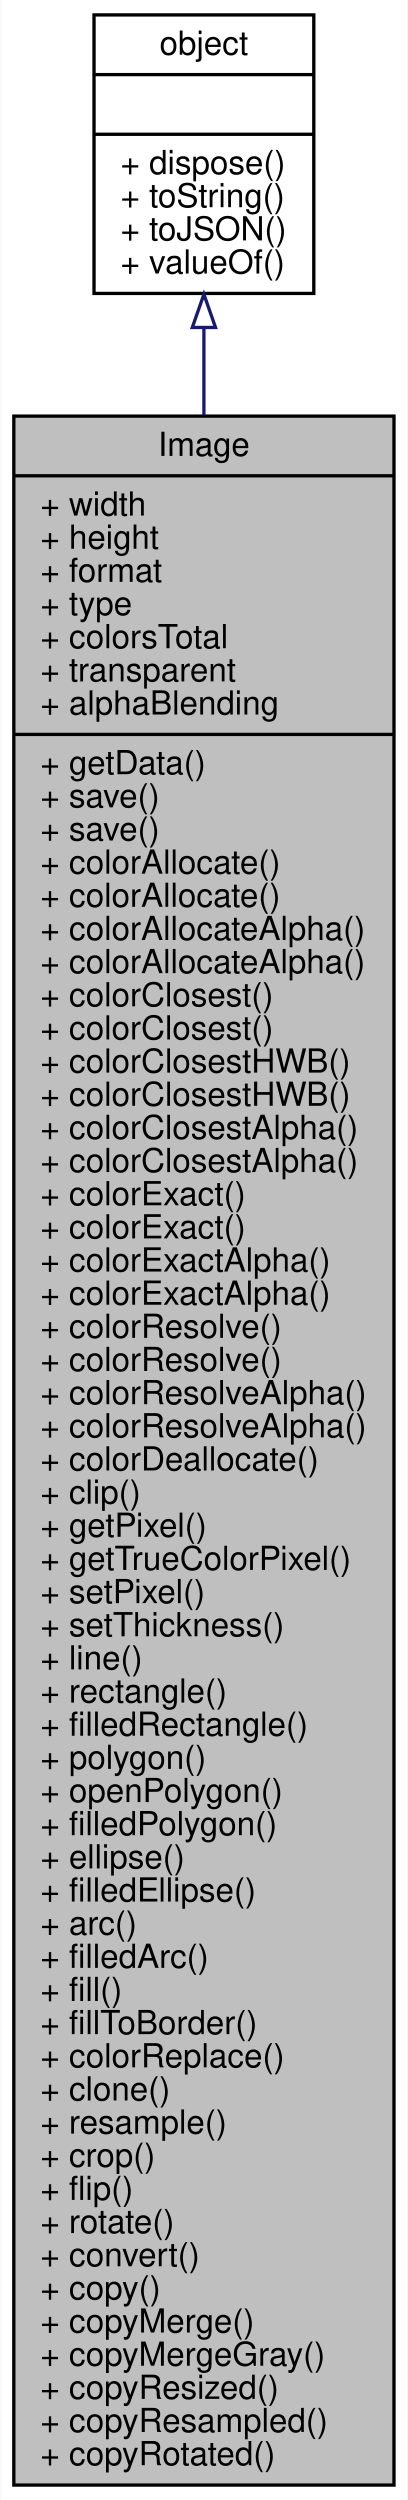
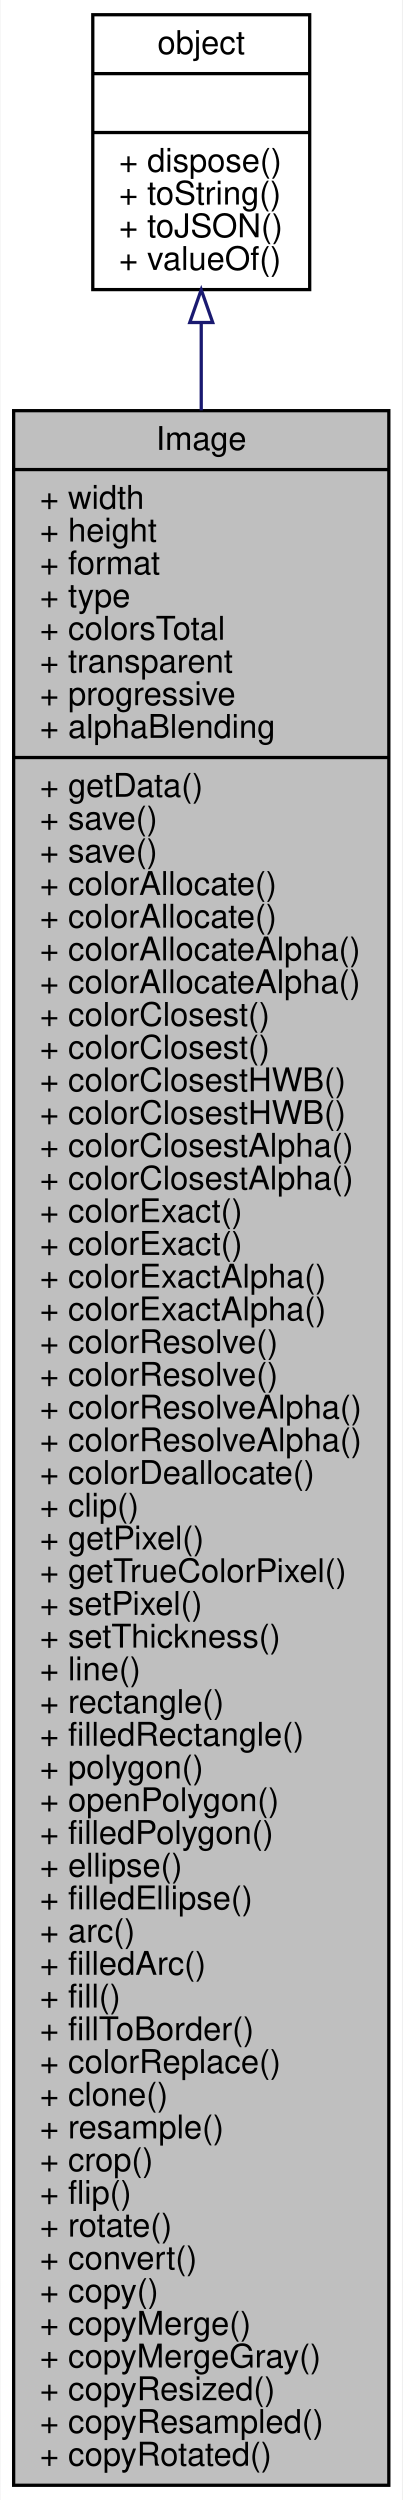
- <svg xmlns="http://www.w3.org/2000/svg" xmlns:xlink="http://www.w3.org/1999/xlink" width="123pt" height="754pt" viewBox="0.00 0.00 122.66 754.00">
-   <g id="graph0" class="graph" transform="scale(1 1) rotate(0) translate(4 750)">
-     <polygon fill="white" stroke="none" points="-4,4 -4,-750 118.657,-750 118.657,4 -4,4" />
+ <svg xmlns="http://www.w3.org/2000/svg" xmlns:xlink="http://www.w3.org/1999/xlink" width="123pt" height="764pt" viewBox="0.00 0.00 122.66 764.00">
+   <g id="graph0" class="graph" transform="scale(1 1) rotate(0) translate(4 760)">
+     <polygon fill="white" stroke="none" points="-4,4 -4,-760 118.657,-760 118.657,4 -4,4" />
    <g id="node1" class="node">
-       <polygon fill="#bfbfbf" stroke="black" points="0,-0.5 0,-624.5 114.657,-624.5 114.657,-0.5 0,-0.5" />
-       <text text-anchor="middle" x="57.329" y="-612.5" font-family="Helvetica,sans-Serif" font-size="10.00">Image</text>
-       <polyline fill="none" stroke="black" points="0,-606.5 114.657,-606.5 " />
-       <text text-anchor="start" x="8" y="-594.5" font-family="Helvetica,sans-Serif" font-size="10.00">+ width</text>
-       <text text-anchor="start" x="8" y="-584.5" font-family="Helvetica,sans-Serif" font-size="10.00">+ height</text>
-       <text text-anchor="start" x="8" y="-574.5" font-family="Helvetica,sans-Serif" font-size="10.00">+ format</text>
-       <text text-anchor="start" x="8" y="-564.5" font-family="Helvetica,sans-Serif" font-size="10.00">+ type</text>
-       <text text-anchor="start" x="8" y="-554.5" font-family="Helvetica,sans-Serif" font-size="10.00">+ colorsTotal</text>
-       <text text-anchor="start" x="8" y="-544.5" font-family="Helvetica,sans-Serif" font-size="10.00">+ transparent</text>
+       <polygon fill="#bfbfbf" stroke="black" points="0,-0.5 0,-634.5 114.657,-634.5 114.657,-0.5 0,-0.5" />
+       <text text-anchor="middle" x="57.329" y="-622.5" font-family="Helvetica,sans-Serif" font-size="10.00">Image</text>
+       <polyline fill="none" stroke="black" points="0,-616.5 114.657,-616.5 " />
+       <text text-anchor="start" x="8" y="-604.5" font-family="Helvetica,sans-Serif" font-size="10.00">+ width</text>
+       <text text-anchor="start" x="8" y="-594.5" font-family="Helvetica,sans-Serif" font-size="10.00">+ height</text>
+       <text text-anchor="start" x="8" y="-584.5" font-family="Helvetica,sans-Serif" font-size="10.00">+ format</text>
+       <text text-anchor="start" x="8" y="-574.5" font-family="Helvetica,sans-Serif" font-size="10.00">+ type</text>
+       <text text-anchor="start" x="8" y="-564.5" font-family="Helvetica,sans-Serif" font-size="10.00">+ colorsTotal</text>
+       <text text-anchor="start" x="8" y="-554.5" font-family="Helvetica,sans-Serif" font-size="10.00">+ transparent</text>
+       <text text-anchor="start" x="8" y="-544.5" font-family="Helvetica,sans-Serif" font-size="10.00">+ progressive</text>
      <text text-anchor="start" x="8" y="-534.5" font-family="Helvetica,sans-Serif" font-size="10.00">+ alphaBlending</text>
      <polyline fill="none" stroke="black" points="0,-528.5 114.657,-528.5 " />
      <text text-anchor="start" x="8" y="-516.5" font-family="Helvetica,sans-Serif" font-size="10.00">+ getData()</text>
      <text text-anchor="start" x="8" y="-506.5" font-family="Helvetica,sans-Serif" font-size="10.00">+ save()</text>
      <text text-anchor="start" x="8" y="-496.5" font-family="Helvetica,sans-Serif" font-size="10.00">+ save()</text>
      <text text-anchor="start" x="8" y="-486.5" font-family="Helvetica,sans-Serif" font-size="10.00">+ colorAllocate()</text>
      <text text-anchor="start" x="8" y="-476.5" font-family="Helvetica,sans-Serif" font-size="10.00">+ colorAllocate()</text>
      <text text-anchor="start" x="8" y="-466.5" font-family="Helvetica,sans-Serif" font-size="10.00">+ colorAllocateAlpha()</text>
      <text text-anchor="start" x="8" y="-456.5" font-family="Helvetica,sans-Serif" font-size="10.00">+ colorAllocateAlpha()</text>
      <text text-anchor="start" x="8" y="-446.5" font-family="Helvetica,sans-Serif" font-size="10.00">+ colorClosest()</text>
      <text text-anchor="start" x="8" y="-436.5" font-family="Helvetica,sans-Serif" font-size="10.00">+ colorClosest()</text>
      <text text-anchor="start" x="8" y="-426.5" font-family="Helvetica,sans-Serif" font-size="10.00">+ colorClosestHWB()</text>
      <text text-anchor="start" x="8" y="-416.5" font-family="Helvetica,sans-Serif" font-size="10.00">+ colorClosestHWB()</text>
      <text text-anchor="start" x="8" y="-406.5" font-family="Helvetica,sans-Serif" font-size="10.00">+ colorClosestAlpha()</text>
      <text text-anchor="start" x="8" y="-396.5" font-family="Helvetica,sans-Serif" font-size="10.00">+ colorClosestAlpha()</text>
      <text text-anchor="start" x="8" y="-386.5" font-family="Helvetica,sans-Serif" font-size="10.00">+ colorExact()</text>
      <text text-anchor="start" x="8" y="-376.5" font-family="Helvetica,sans-Serif" font-size="10.00">+ colorExact()</text>
      <text text-anchor="start" x="8" y="-366.5" font-family="Helvetica,sans-Serif" font-size="10.00">+ colorExactAlpha()</text>
      <text text-anchor="start" x="8" y="-356.5" font-family="Helvetica,sans-Serif" font-size="10.00">+ colorExactAlpha()</text>
      <text text-anchor="start" x="8" y="-346.5" font-family="Helvetica,sans-Serif" font-size="10.00">+ colorResolve()</text>
      <text text-anchor="start" x="8" y="-336.5" font-family="Helvetica,sans-Serif" font-size="10.00">+ colorResolve()</text>
      <text text-anchor="start" x="8" y="-326.5" font-family="Helvetica,sans-Serif" font-size="10.00">+ colorResolveAlpha()</text>
      <text text-anchor="start" x="8" y="-316.5" font-family="Helvetica,sans-Serif" font-size="10.00">+ colorResolveAlpha()</text>
      <text text-anchor="start" x="8" y="-306.5" font-family="Helvetica,sans-Serif" font-size="10.00">+ colorDeallocate()</text>
      <text text-anchor="start" x="8" y="-296.5" font-family="Helvetica,sans-Serif" font-size="10.00">+ clip()</text>
      <text text-anchor="start" x="8" y="-286.5" font-family="Helvetica,sans-Serif" font-size="10.00">+ getPixel()</text>
      <text text-anchor="start" x="8" y="-276.5" font-family="Helvetica,sans-Serif" font-size="10.00">+ getTrueColorPixel()</text>
      <text text-anchor="start" x="8" y="-266.5" font-family="Helvetica,sans-Serif" font-size="10.00">+ setPixel()</text>
      <text text-anchor="start" x="8" y="-256.5" font-family="Helvetica,sans-Serif" font-size="10.00">+ setThickness()</text>
      <text text-anchor="start" x="8" y="-246.5" font-family="Helvetica,sans-Serif" font-size="10.00">+ line()</text>
      <text text-anchor="start" x="8" y="-236.5" font-family="Helvetica,sans-Serif" font-size="10.00">+ rectangle()</text>
      <text text-anchor="start" x="8" y="-226.5" font-family="Helvetica,sans-Serif" font-size="10.00">+ filledRectangle()</text>
      <text text-anchor="start" x="8" y="-216.5" font-family="Helvetica,sans-Serif" font-size="10.00">+ polygon()</text>
      <text text-anchor="start" x="8" y="-206.5" font-family="Helvetica,sans-Serif" font-size="10.00">+ openPolygon()</text>
      <text text-anchor="start" x="8" y="-196.5" font-family="Helvetica,sans-Serif" font-size="10.00">+ filledPolygon()</text>
      <text text-anchor="start" x="8" y="-186.5" font-family="Helvetica,sans-Serif" font-size="10.00">+ ellipse()</text>
      <text text-anchor="start" x="8" y="-176.5" font-family="Helvetica,sans-Serif" font-size="10.00">+ filledEllipse()</text>
      <text text-anchor="start" x="8" y="-166.5" font-family="Helvetica,sans-Serif" font-size="10.00">+ arc()</text>
      <text text-anchor="start" x="8" y="-156.5" font-family="Helvetica,sans-Serif" font-size="10.00">+ filledArc()</text>
      <text text-anchor="start" x="8" y="-146.5" font-family="Helvetica,sans-Serif" font-size="10.00">+ fill()</text>
      <text text-anchor="start" x="8" y="-136.5" font-family="Helvetica,sans-Serif" font-size="10.00">+ fillToBorder()</text>
      <text text-anchor="start" x="8" y="-126.5" font-family="Helvetica,sans-Serif" font-size="10.00">+ colorReplace()</text>
      <text text-anchor="start" x="8" y="-116.5" font-family="Helvetica,sans-Serif" font-size="10.00">+ clone()</text>
      <text text-anchor="start" x="8" y="-106.5" font-family="Helvetica,sans-Serif" font-size="10.00">+ resample()</text>
      <text text-anchor="start" x="8" y="-96.5" font-family="Helvetica,sans-Serif" font-size="10.00">+ crop()</text>
      <text text-anchor="start" x="8" y="-86.5" font-family="Helvetica,sans-Serif" font-size="10.00">+ flip()</text>
      <text text-anchor="start" x="8" y="-76.5" font-family="Helvetica,sans-Serif" font-size="10.00">+ rotate()</text>
      <text text-anchor="start" x="8" y="-66.5" font-family="Helvetica,sans-Serif" font-size="10.00">+ convert()</text>
      <text text-anchor="start" x="8" y="-56.5" font-family="Helvetica,sans-Serif" font-size="10.00">+ copy()</text>
      <text text-anchor="start" x="8" y="-46.5" font-family="Helvetica,sans-Serif" font-size="10.00">+ copyMerge()</text>
      <text text-anchor="start" x="8" y="-36.5" font-family="Helvetica,sans-Serif" font-size="10.00">+ copyMergeGray()</text>
      <text text-anchor="start" x="8" y="-26.5" font-family="Helvetica,sans-Serif" font-size="10.00">+ copyResized()</text>
      <text text-anchor="start" x="8" y="-16.5" font-family="Helvetica,sans-Serif" font-size="10.00">+ copyResampled()</text>
      <text text-anchor="start" x="8" y="-6.5" font-family="Helvetica,sans-Serif" font-size="10.00">+ copyRotated()</text>
    </g>
    <g id="node2" class="node">
      <g id="a_node2">
        <a xlink:href="../../db/d38/interfaceobject.html" target="_top" xlink:title="All objects inherit from this. ">
-           <polygon fill="white" stroke="black" points="24.185,-661.5 24.185,-745.5 90.473,-745.5 90.473,-661.5 24.185,-661.5" />
-           <text text-anchor="middle" x="57.329" y="-733.5" font-family="Helvetica,sans-Serif" font-size="10.00">object</text>
-           <polyline fill="none" stroke="black" points="24.185,-727.5 90.473,-727.5 " />
-           <text text-anchor="middle" x="57.329" y="-715.5" font-family="Helvetica,sans-Serif" font-size="10.00"> </text>
-           <polyline fill="none" stroke="black" points="24.185,-709.5 90.473,-709.5 " />
-           <text text-anchor="start" x="32.185" y="-697.5" font-family="Helvetica,sans-Serif" font-size="10.00">+ dispose()</text>
-           <text text-anchor="start" x="32.185" y="-687.5" font-family="Helvetica,sans-Serif" font-size="10.00">+ toString()</text>
-           <text text-anchor="start" x="32.185" y="-677.5" font-family="Helvetica,sans-Serif" font-size="10.00">+ toJSON()</text>
-           <text text-anchor="start" x="32.185" y="-667.5" font-family="Helvetica,sans-Serif" font-size="10.00">+ valueOf()</text>
+           <polygon fill="white" stroke="black" points="24.185,-671.5 24.185,-755.5 90.473,-755.5 90.473,-671.5 24.185,-671.5" />
+           <text text-anchor="middle" x="57.329" y="-743.5" font-family="Helvetica,sans-Serif" font-size="10.00">object</text>
+           <polyline fill="none" stroke="black" points="24.185,-737.5 90.473,-737.5 " />
+           <text text-anchor="middle" x="57.329" y="-725.5" font-family="Helvetica,sans-Serif" font-size="10.00"> </text>
+           <polyline fill="none" stroke="black" points="24.185,-719.5 90.473,-719.5 " />
+           <text text-anchor="start" x="32.185" y="-707.5" font-family="Helvetica,sans-Serif" font-size="10.00">+ dispose()</text>
+           <text text-anchor="start" x="32.185" y="-697.5" font-family="Helvetica,sans-Serif" font-size="10.00">+ toString()</text>
+           <text text-anchor="start" x="32.185" y="-687.5" font-family="Helvetica,sans-Serif" font-size="10.00">+ toJSON()</text>
+           <text text-anchor="start" x="32.185" y="-677.5" font-family="Helvetica,sans-Serif" font-size="10.00">+ valueOf()</text>
        </a>
      </g>
    </g>
    <g id="edge1" class="edge">
-       <path fill="none" stroke="midnightblue" d="M57.329,-651.046C57.329,-642.958 57.329,-634.134 57.329,-624.731" />
-       <polygon fill="none" stroke="midnightblue" points="53.829,-651.238 57.329,-661.238 60.829,-651.238 53.829,-651.238" />
+       <path fill="none" stroke="midnightblue" d="M57.329,-661.443C57.329,-653.206 57.329,-644.193 57.329,-634.574" />
+       <polygon fill="none" stroke="midnightblue" points="53.829,-661.45 57.329,-671.45 60.829,-661.45 53.829,-661.45" />
    </g>
  </g>
</svg>
